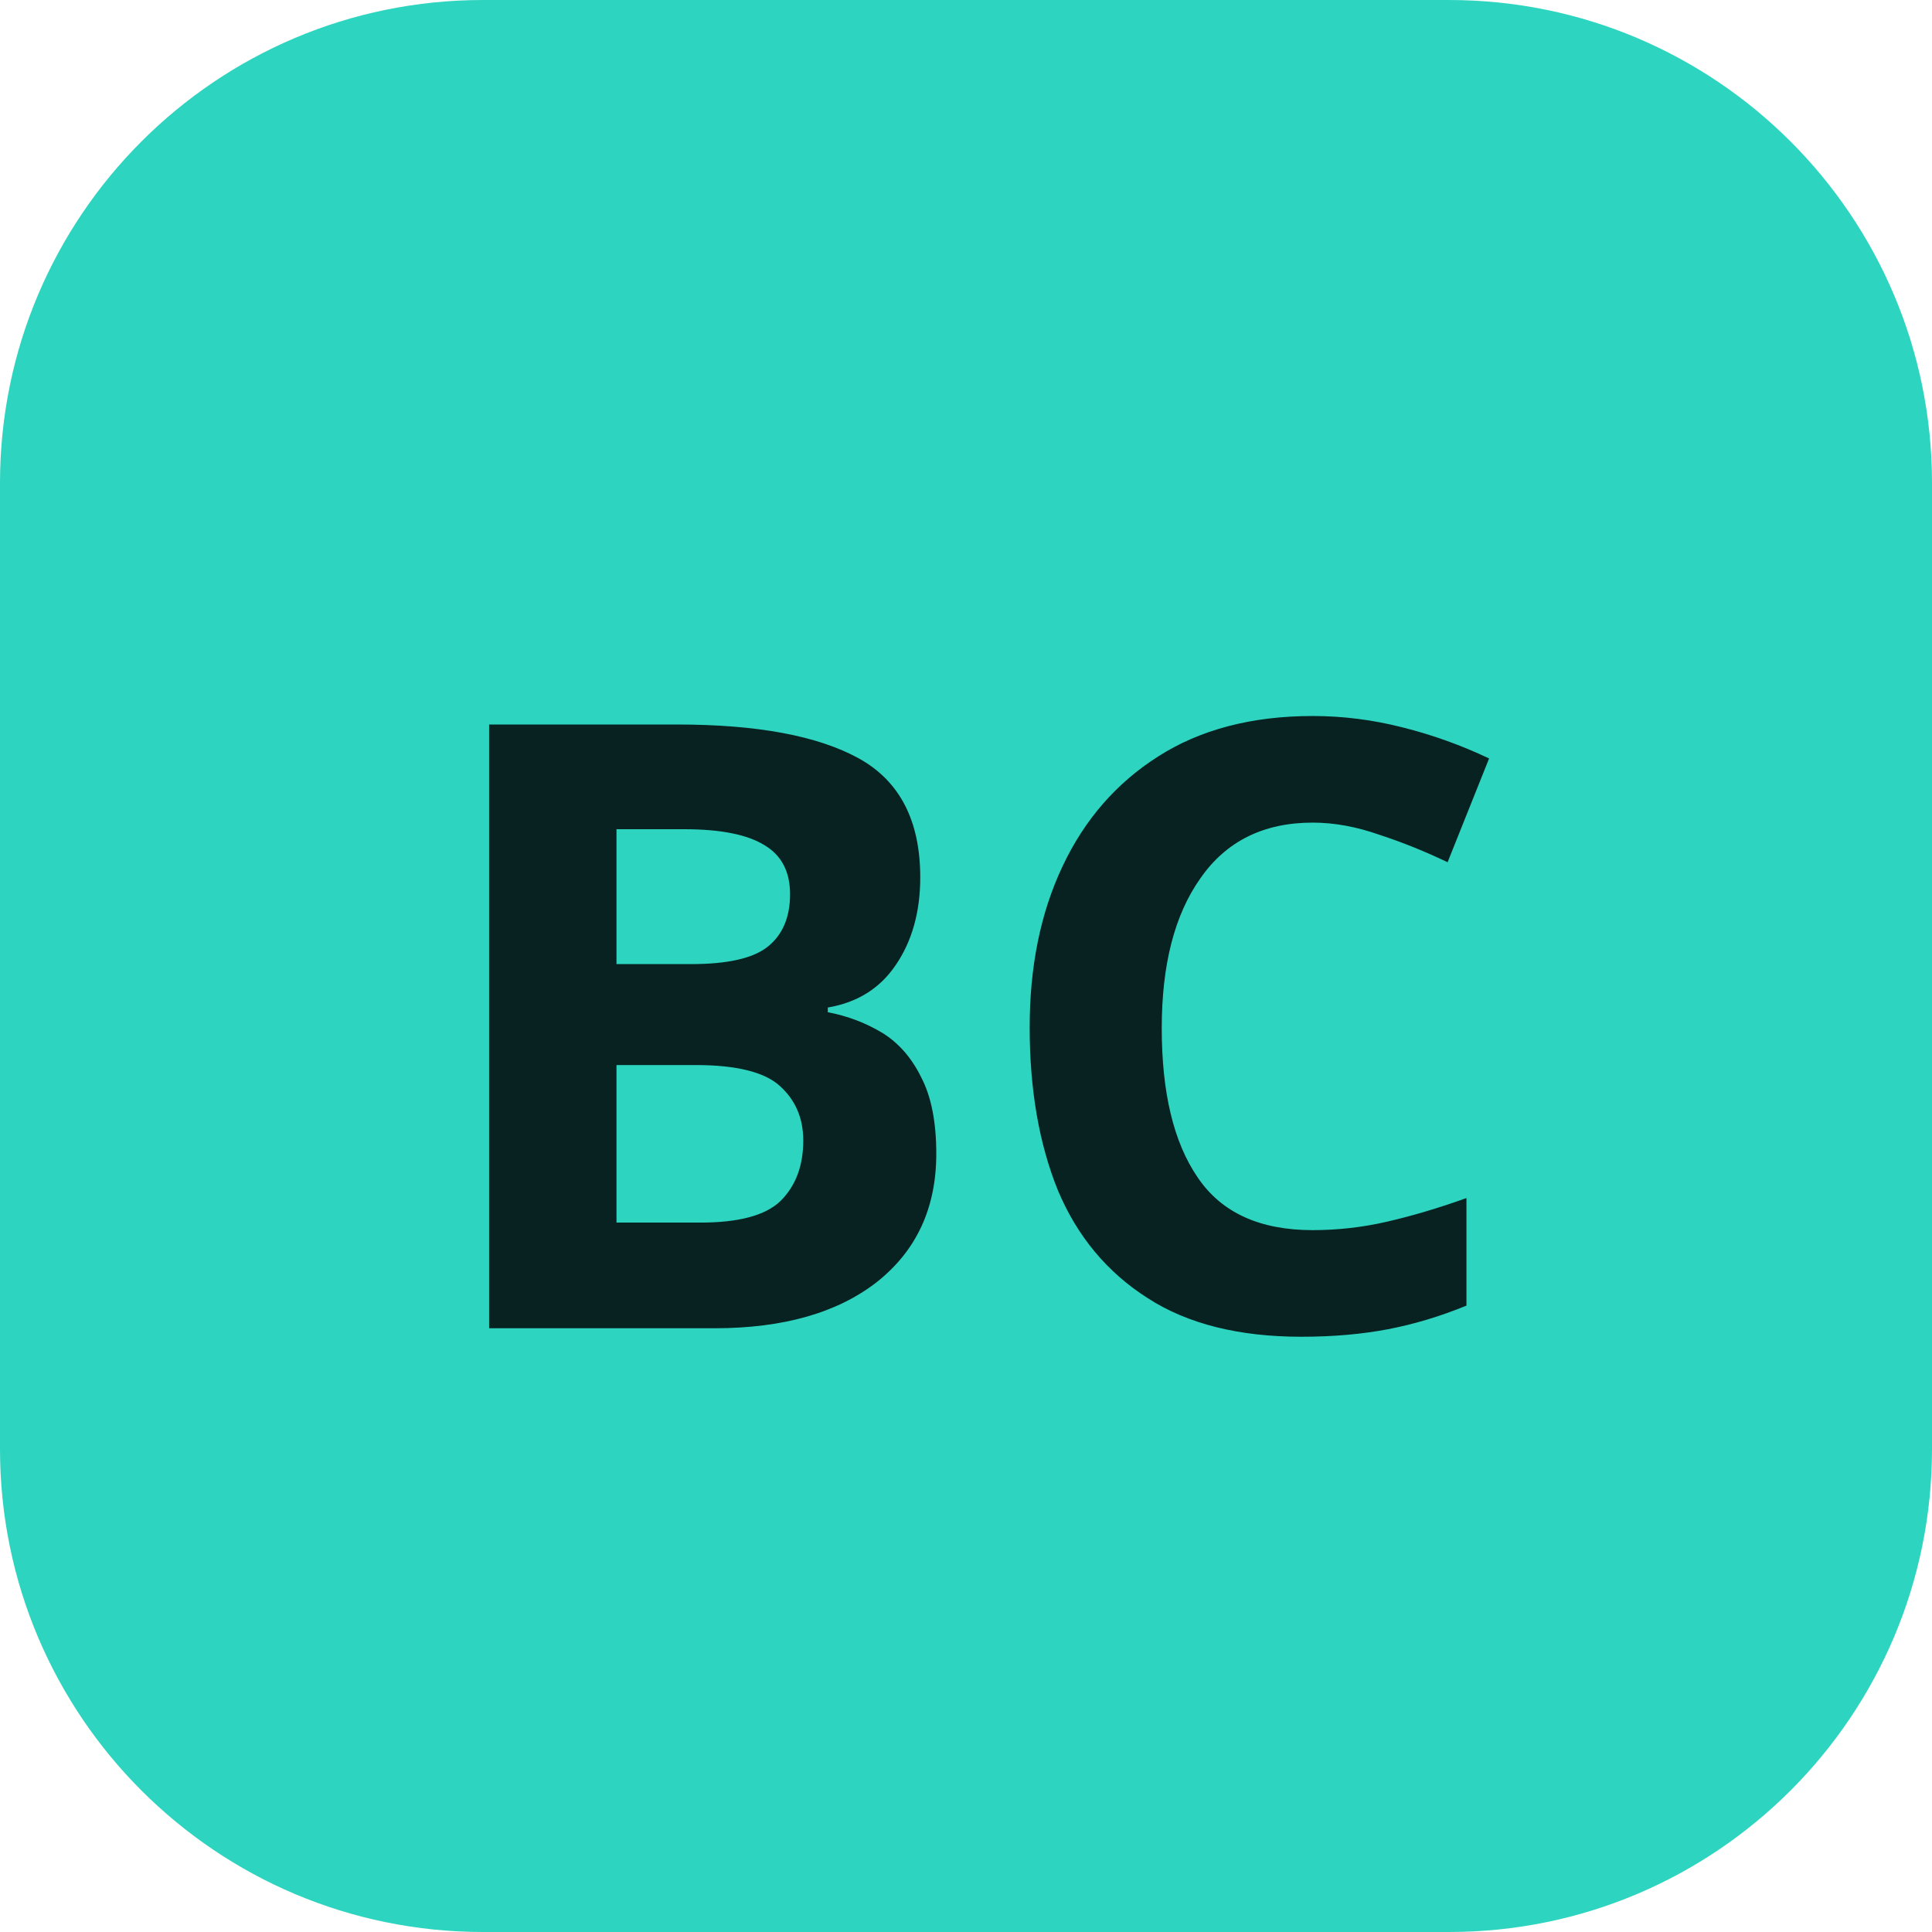
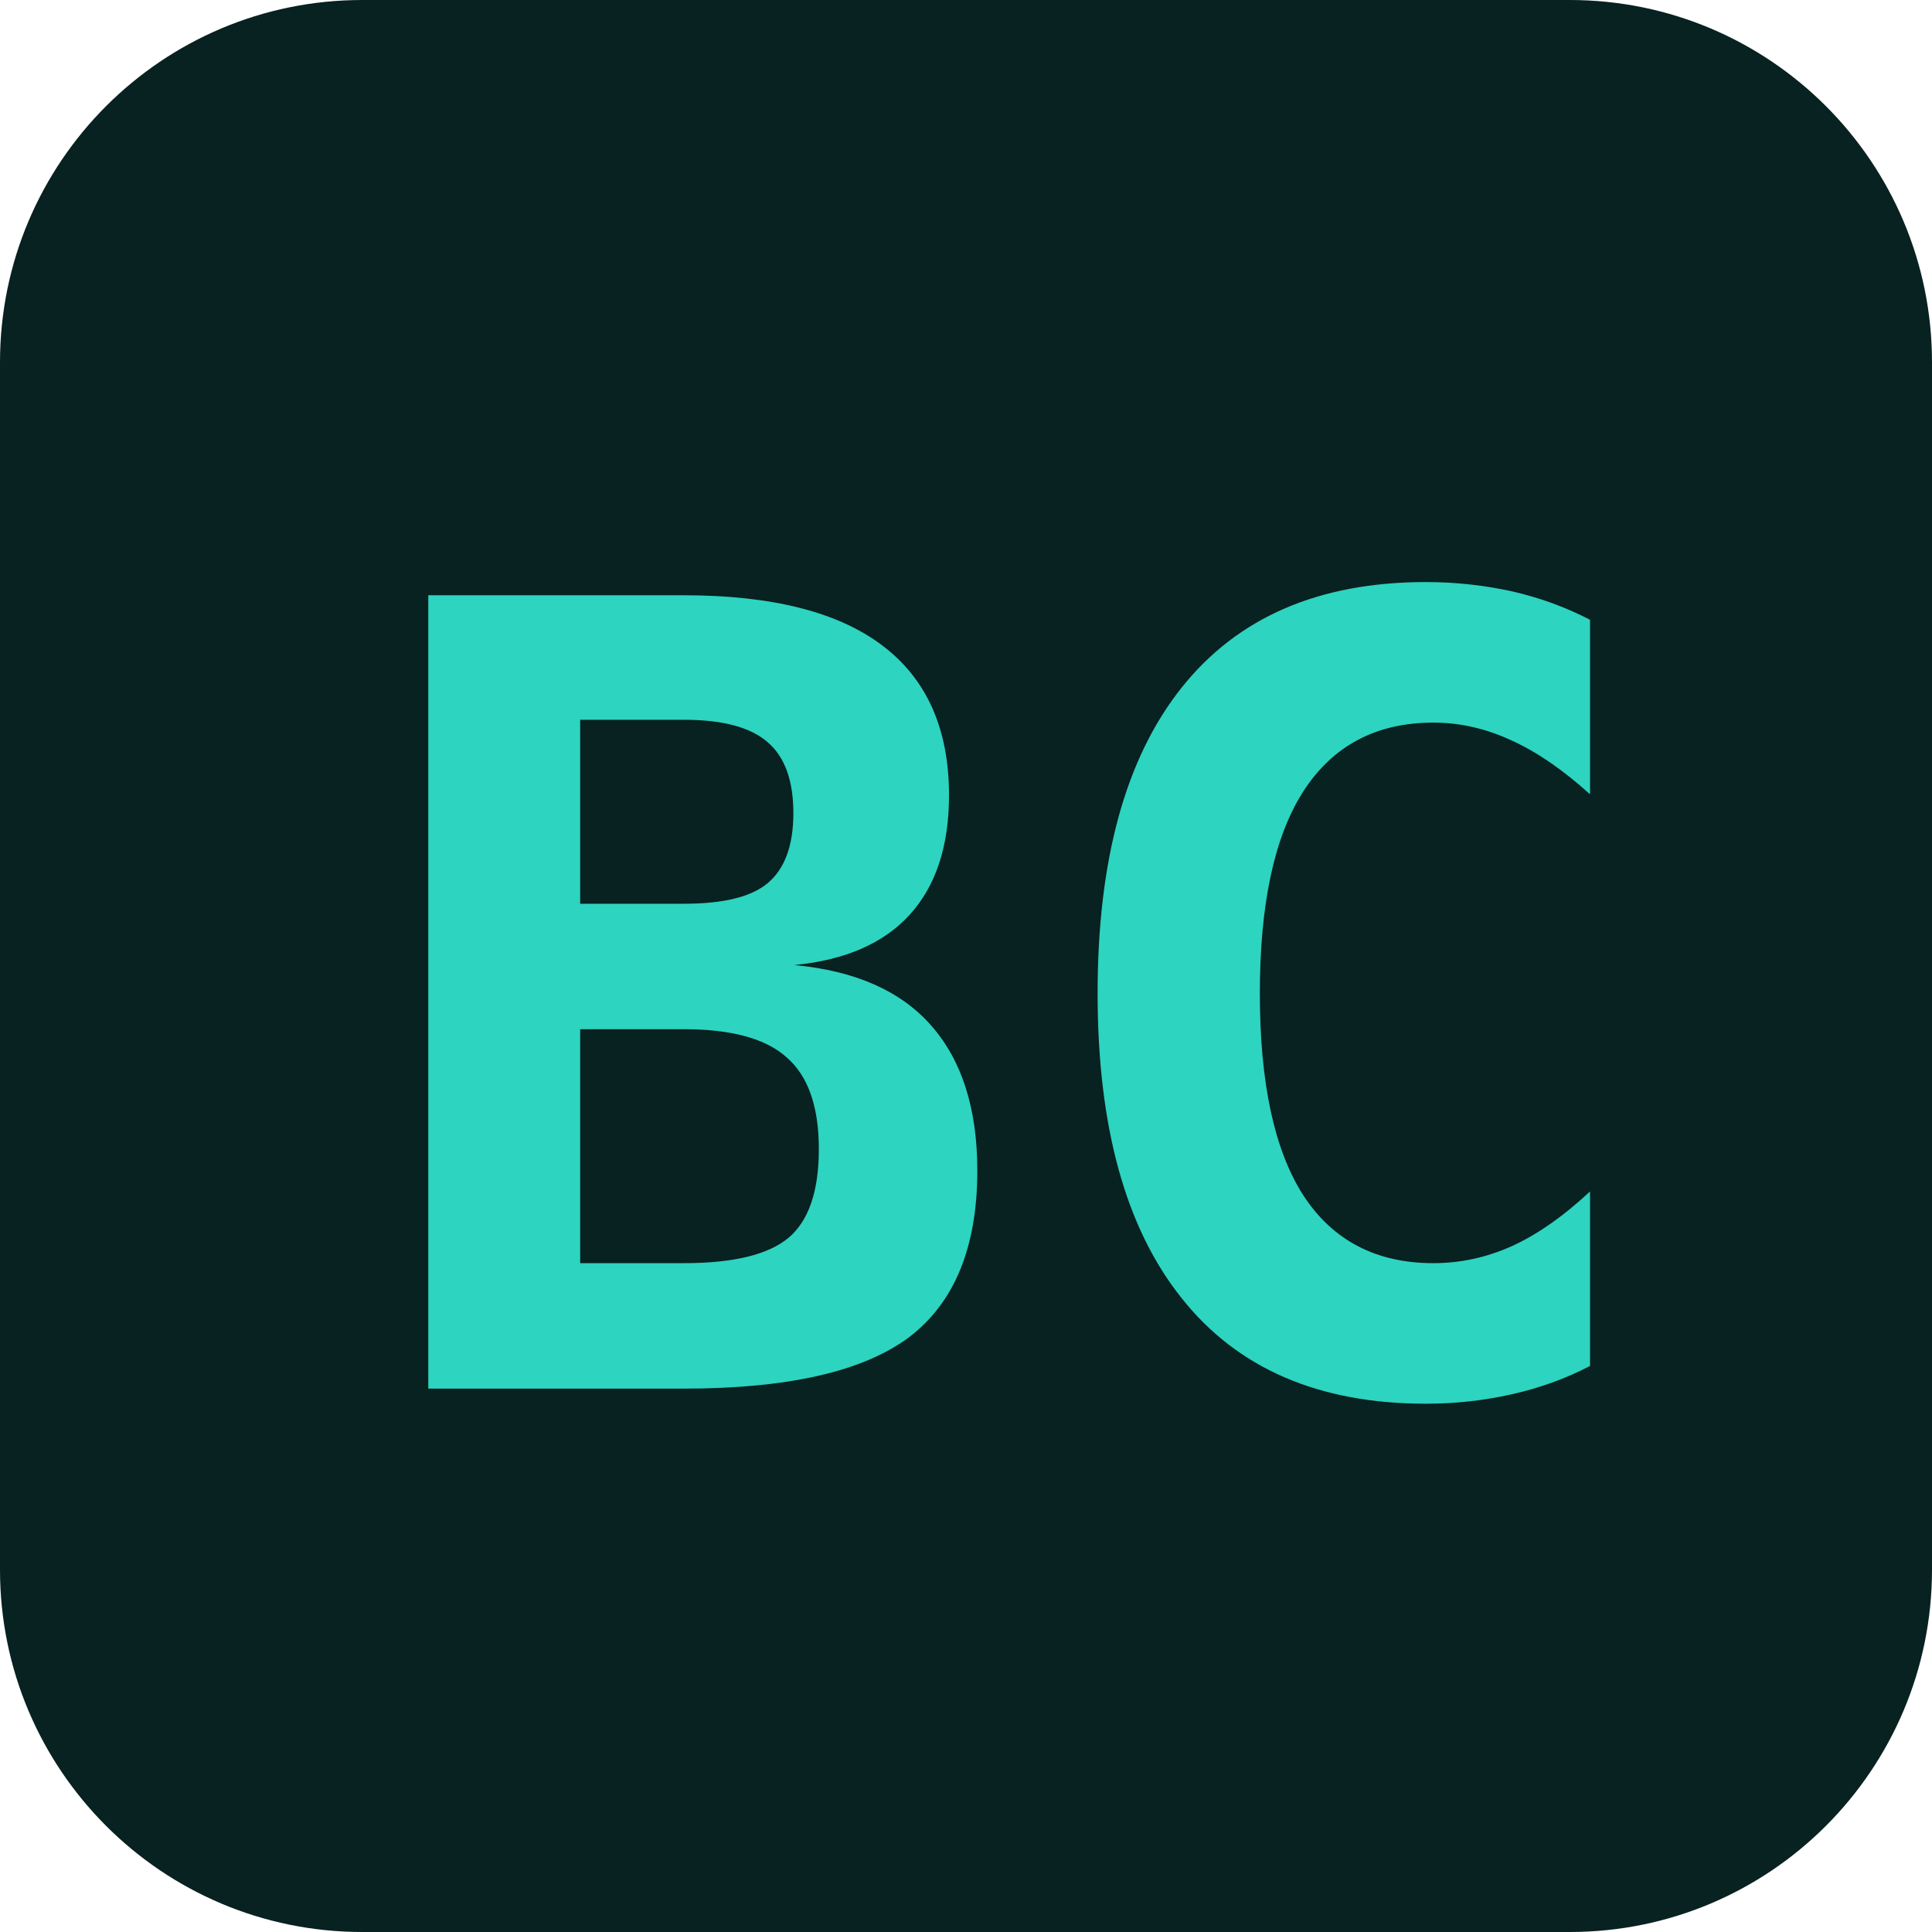
<svg xmlns="http://www.w3.org/2000/svg" viewBox="0 0 32 32">
-   <rect width="32" height="32" rx="8" fill="#2DD4BF" />
-   <text x="16" y="22" font-family="system-ui, sans-serif" font-size="14" font-weight="700" fill="#082121" text-anchor="middle">BC</text>
+   <rect width="32" height="32" rx="6" fill="#082121" />
+   <text x="6" y="23" font-family="monospace" font-size="18" font-weight="700" fill="#2DD4BF">BC</text>
</svg>
